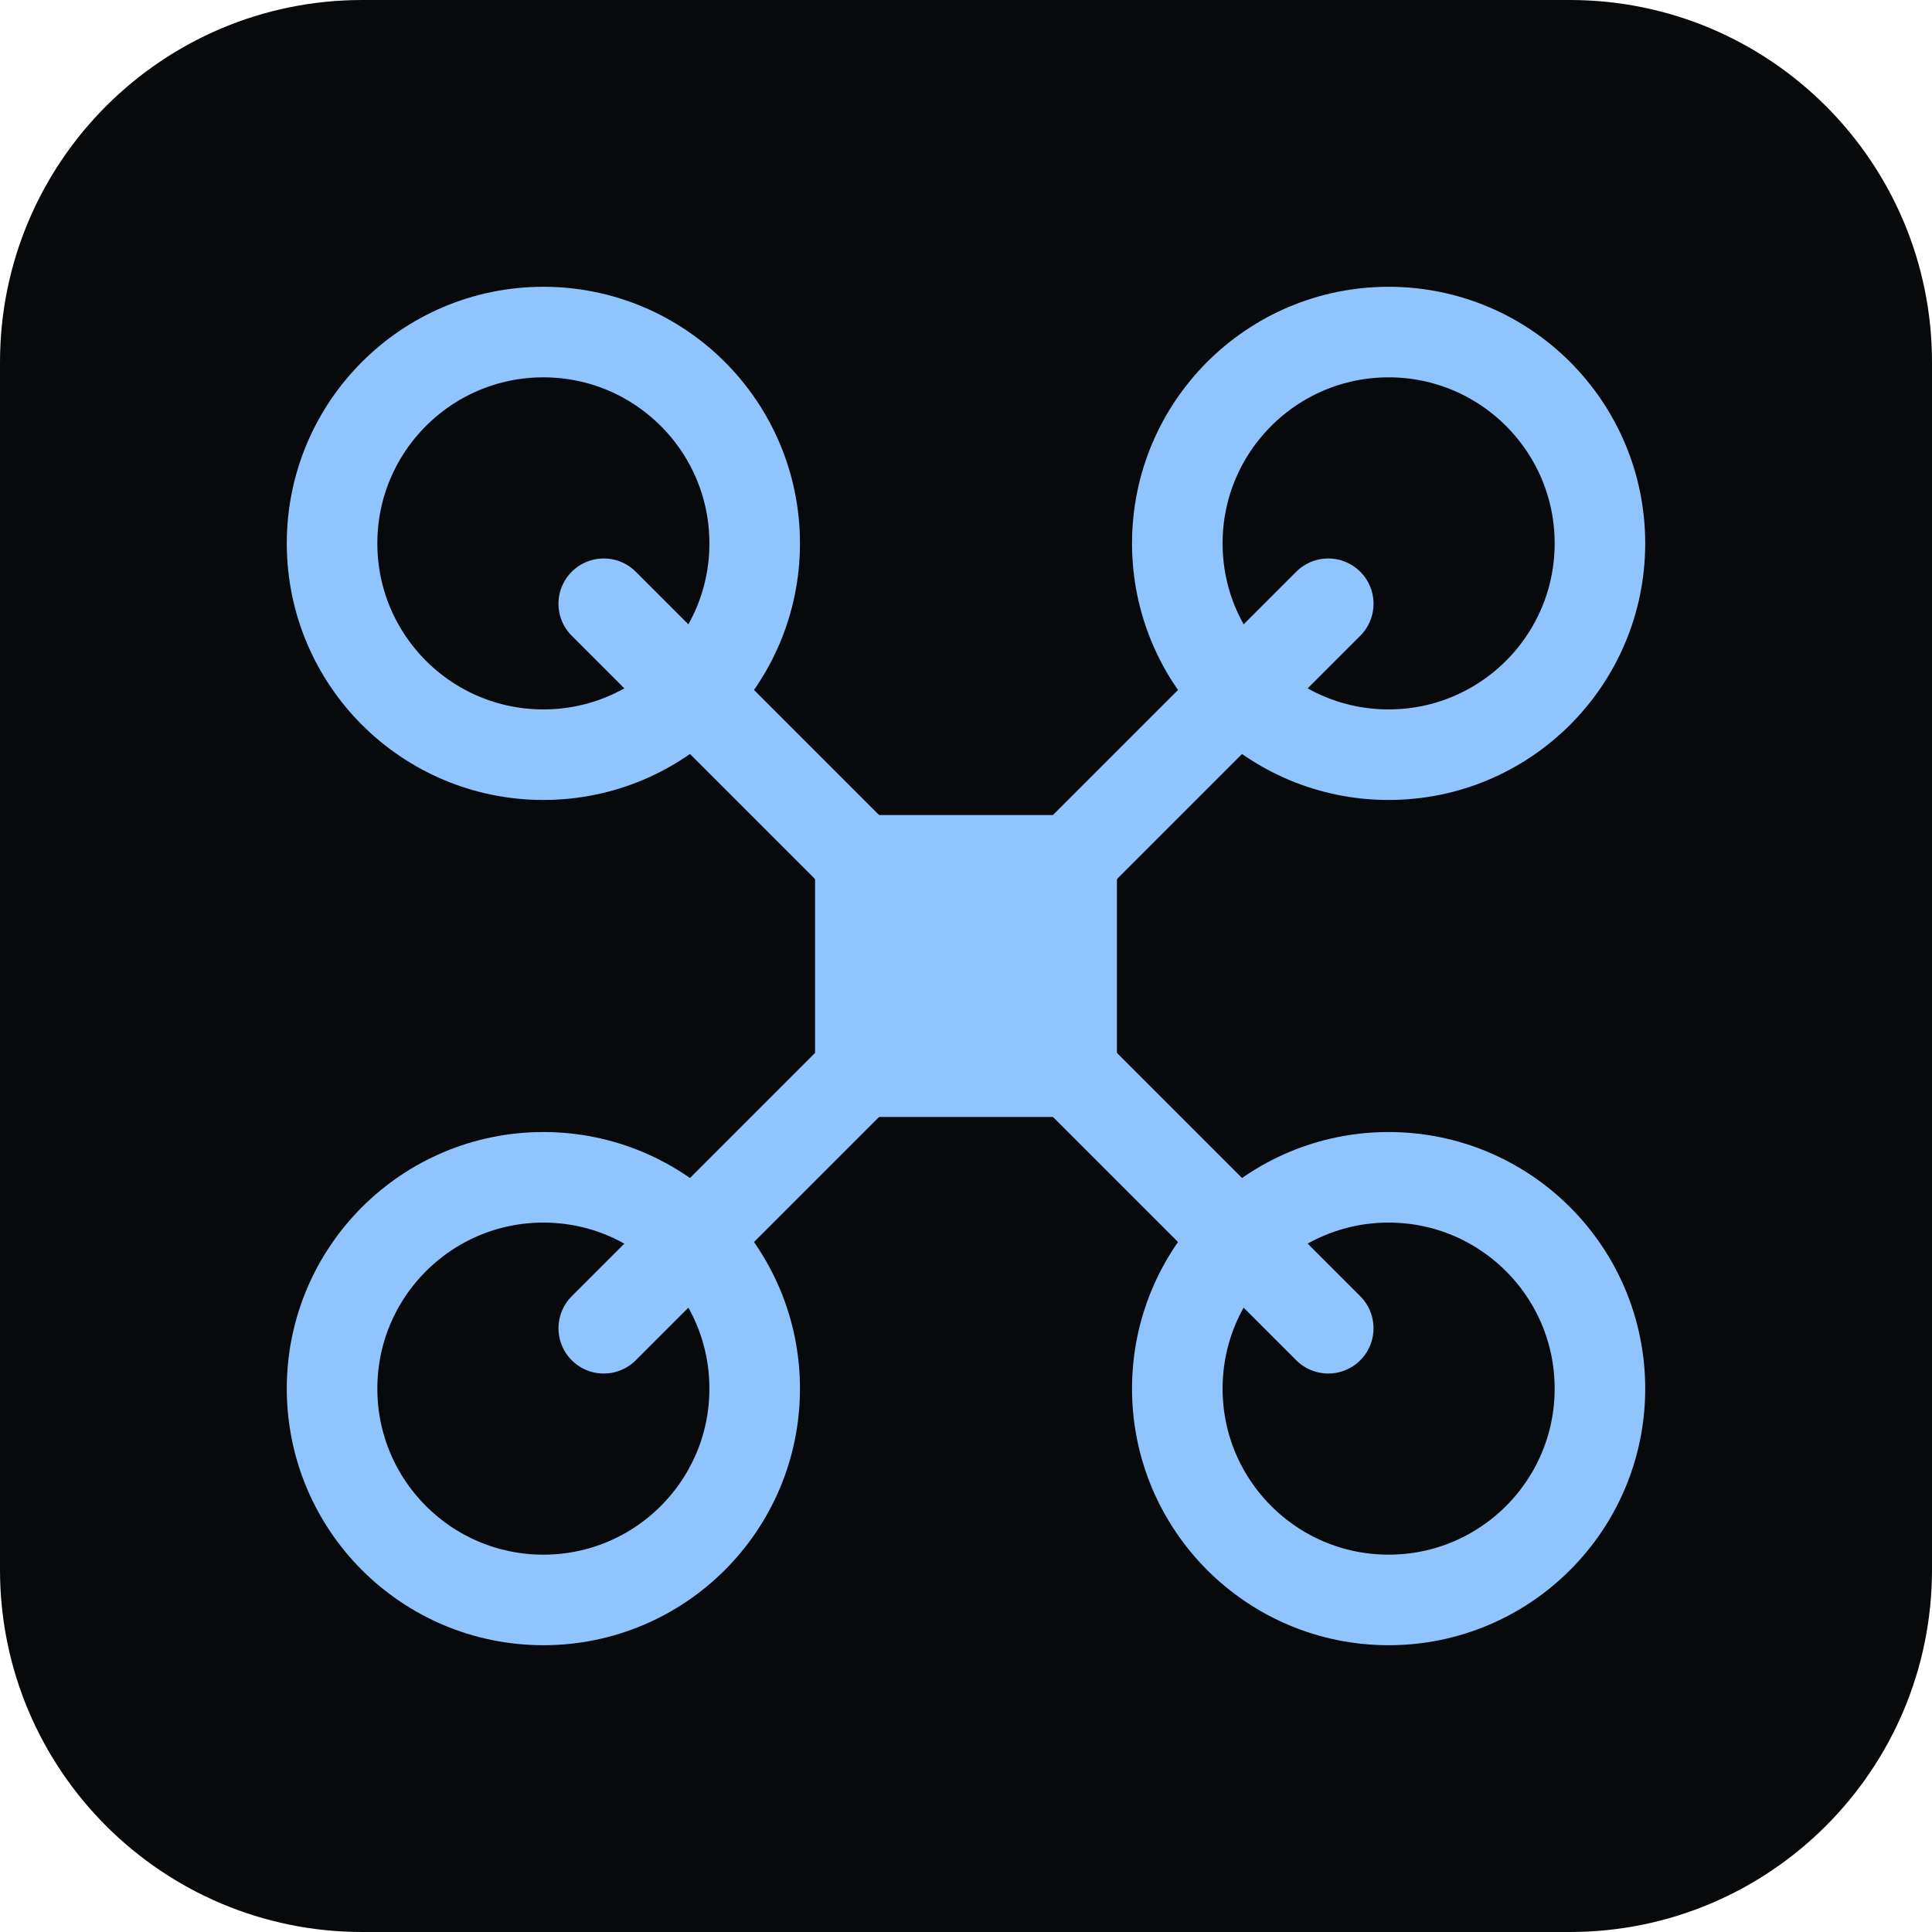
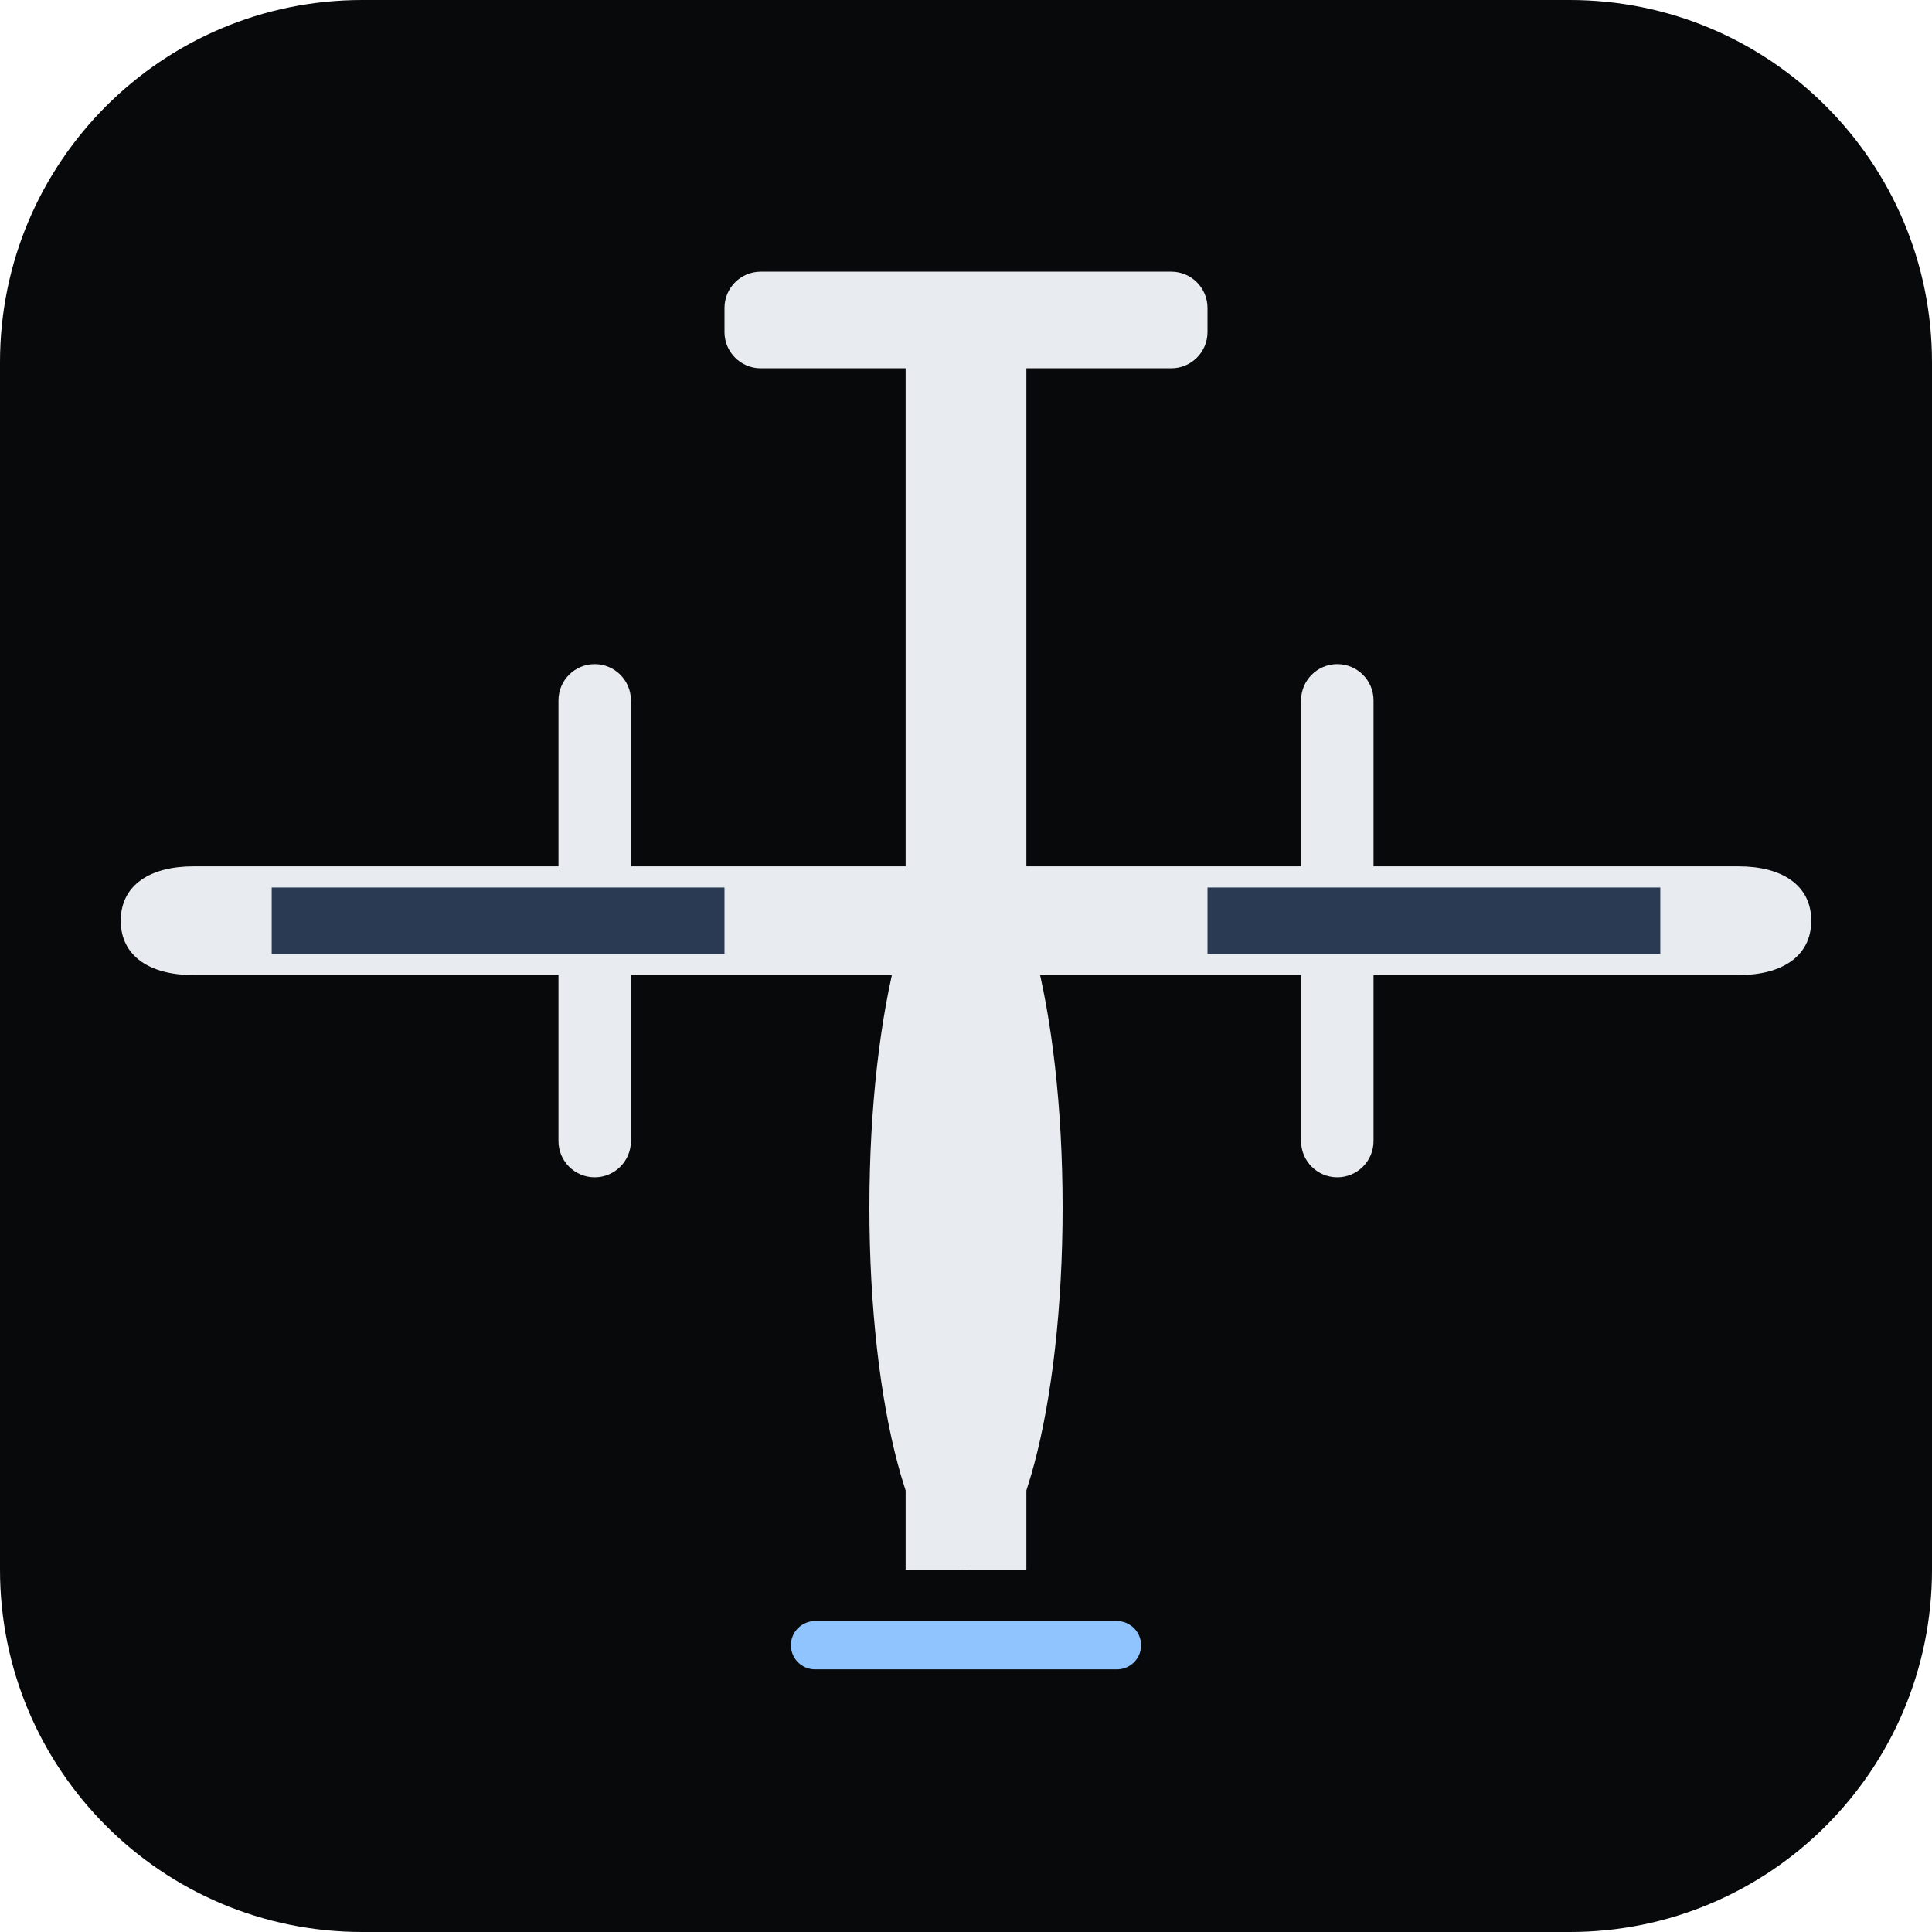
<svg xmlns="http://www.w3.org/2000/svg" viewBox="0 0 64 64">
  <rect width="64" height="64" rx="12" fill="#07090b" />
-   <g stroke="#8fc4ff" stroke-width="3" fill="none" stroke-linecap="round">
-     <path d="M20 20 L44 44 M44 20 L20 44" />
-     <circle cx="18" cy="18" r="7" />
-     <circle cx="46" cy="18" r="7" />
-     <circle cx="18" cy="46" r="7" />
-     <circle cx="46" cy="46" r="7" />
+   <g fill="#e8ecf0">
+     <path d="M4 30.5c0-1.2 1-1.8 2.4-1.8h51.2c1.4 0 2.4.6 2.4 1.8s-1 1.8-2.4 1.8H6.4C5 32.3 4 31.7 4 30.5z" />
+     <path d="M30 12h4v40h-4z" />
+     <rect x="24" y="9" width="16" height="3.2" rx="1.2" />
+     <rect x="18.5" y="22" width="2.4" height="17" rx="1.2" />
+     <rect x="43.1" y="22" width="2.4" height="17" rx="1.2" />
+     <ellipse cx="32" cy="40" rx="3.2" ry="12" />
  </g>
-   <rect x="27" y="27" width="10" height="10" rx="2" fill="#8fc4ff" />
+   <g fill="#2a3a52">
+     <rect x="9" y="29.4" width="15" height="2.2" />
+     <rect x="40" y="29.4" width="15" height="2.2" />
+   </g>
+   <path d="M27 54.5h10" stroke="#8fc4ff" stroke-width="1.6" stroke-linecap="round" />
</svg>
